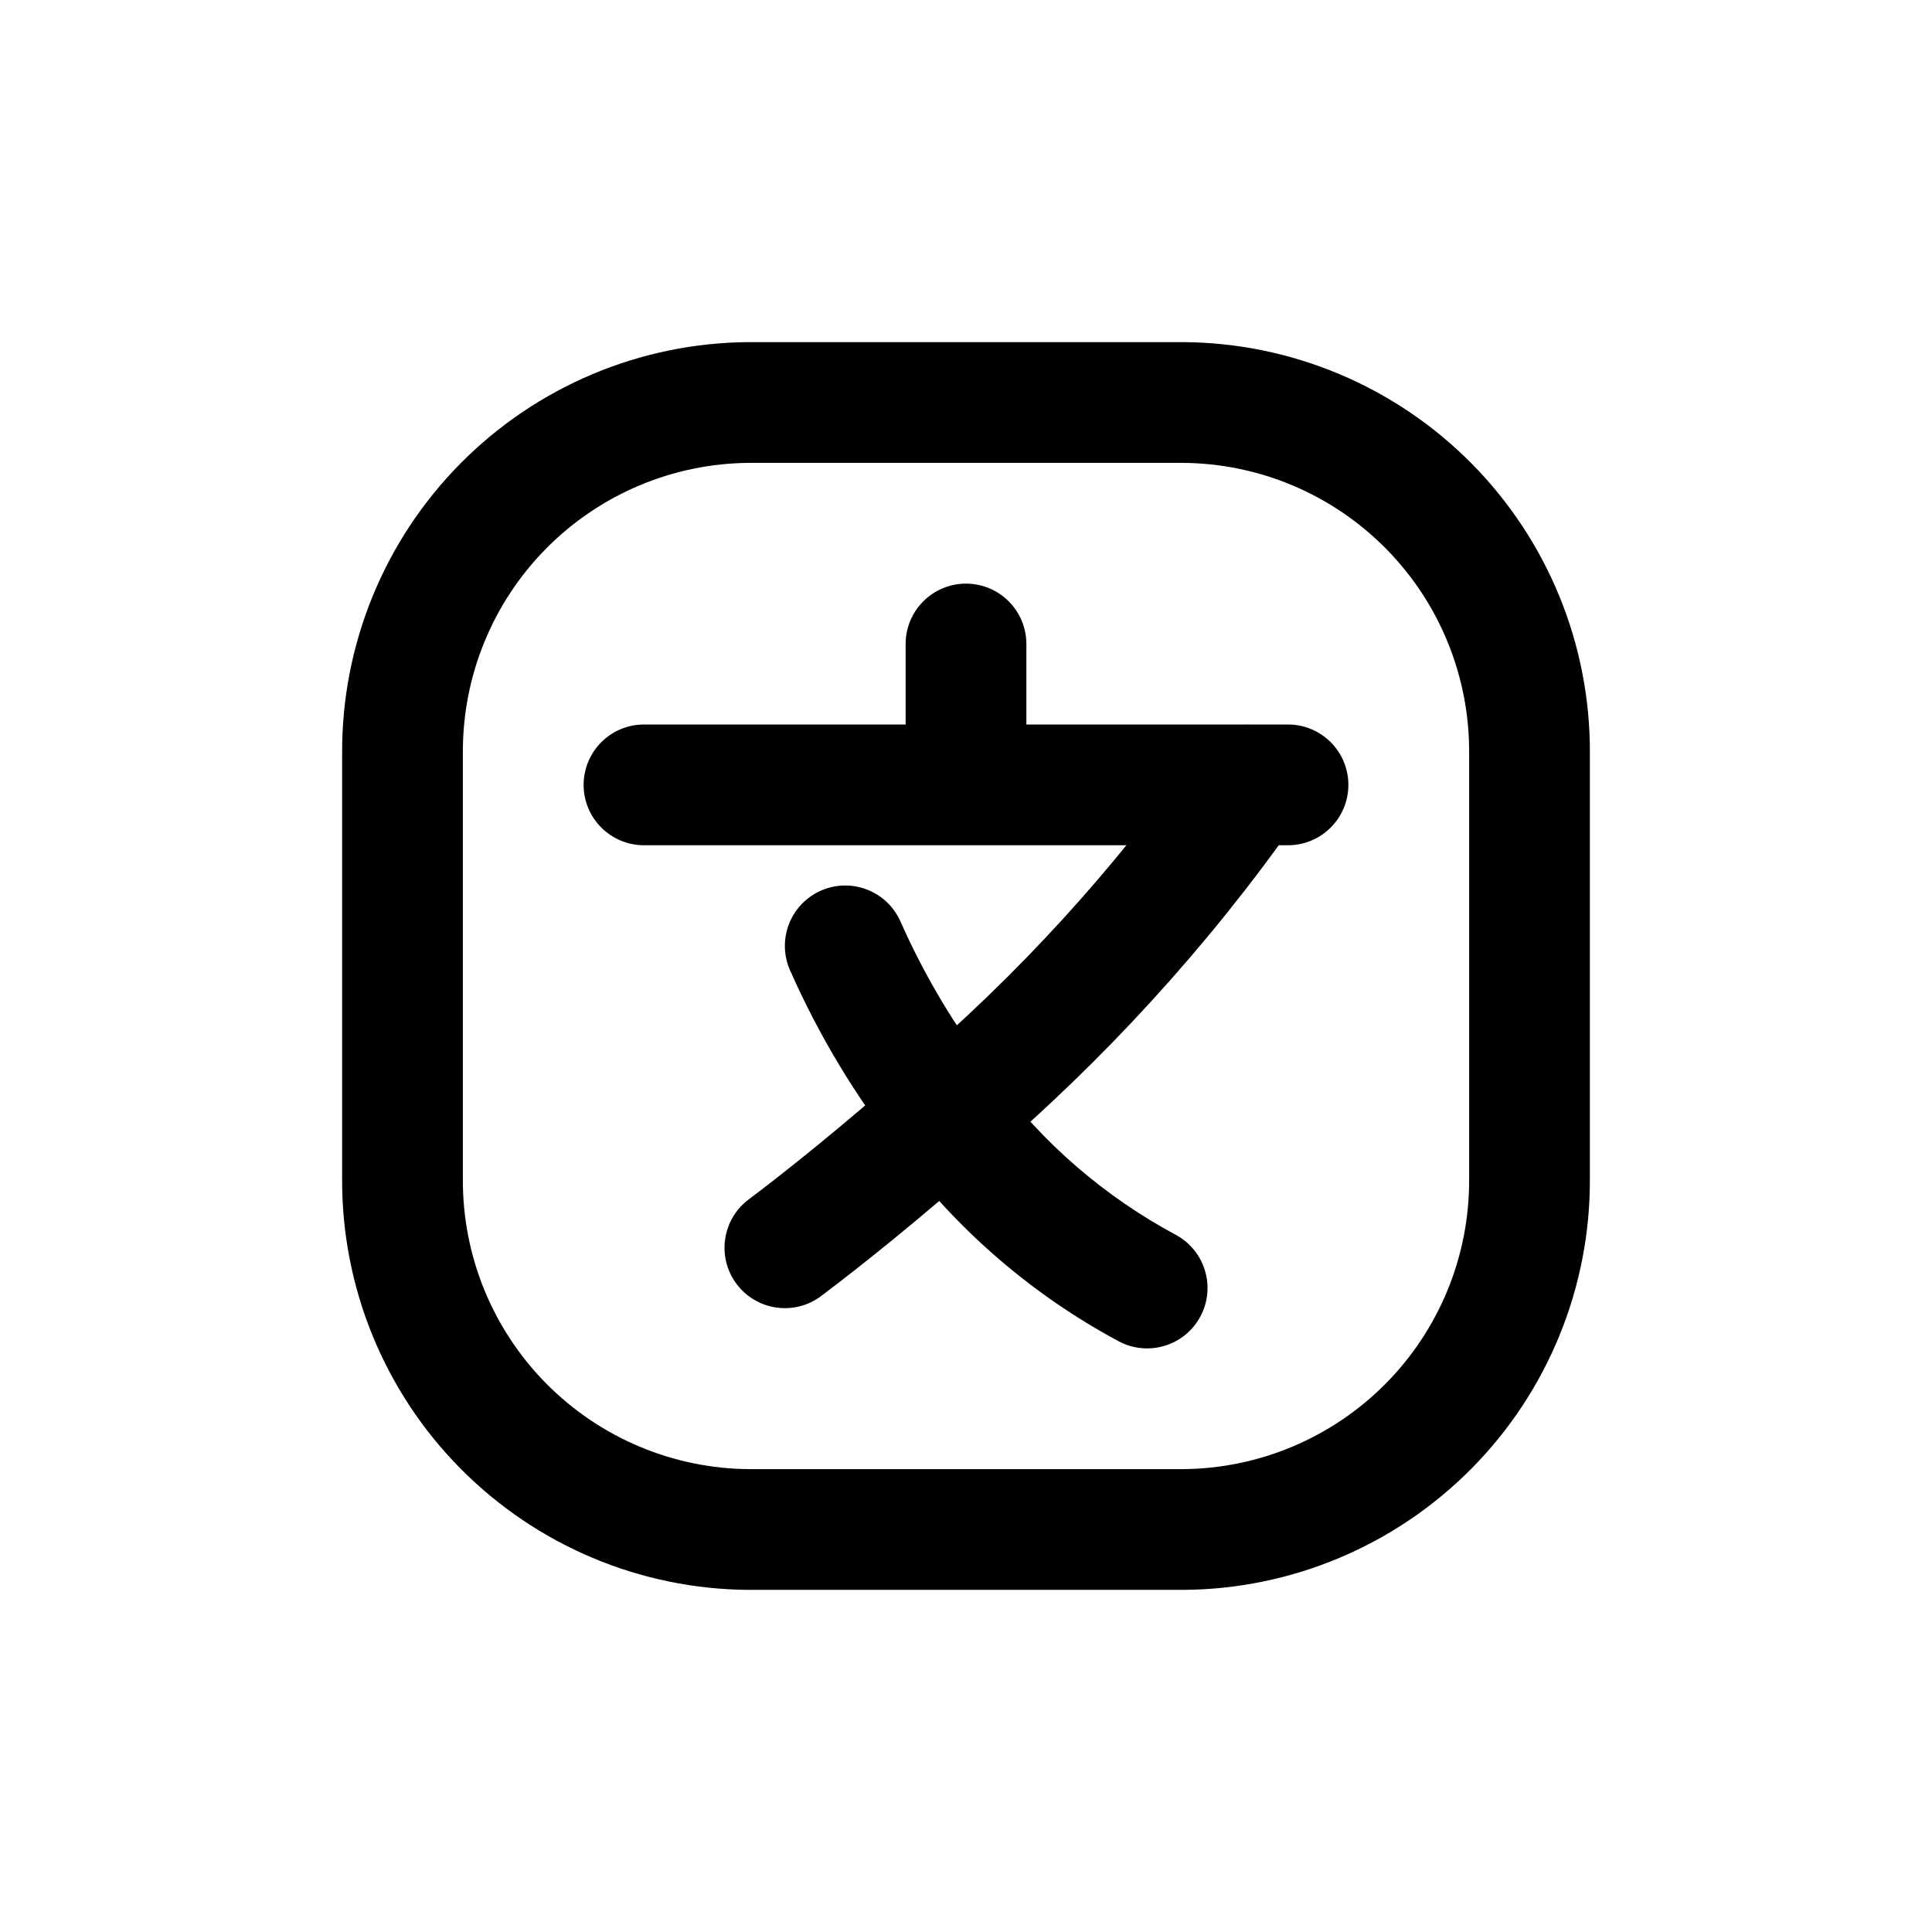
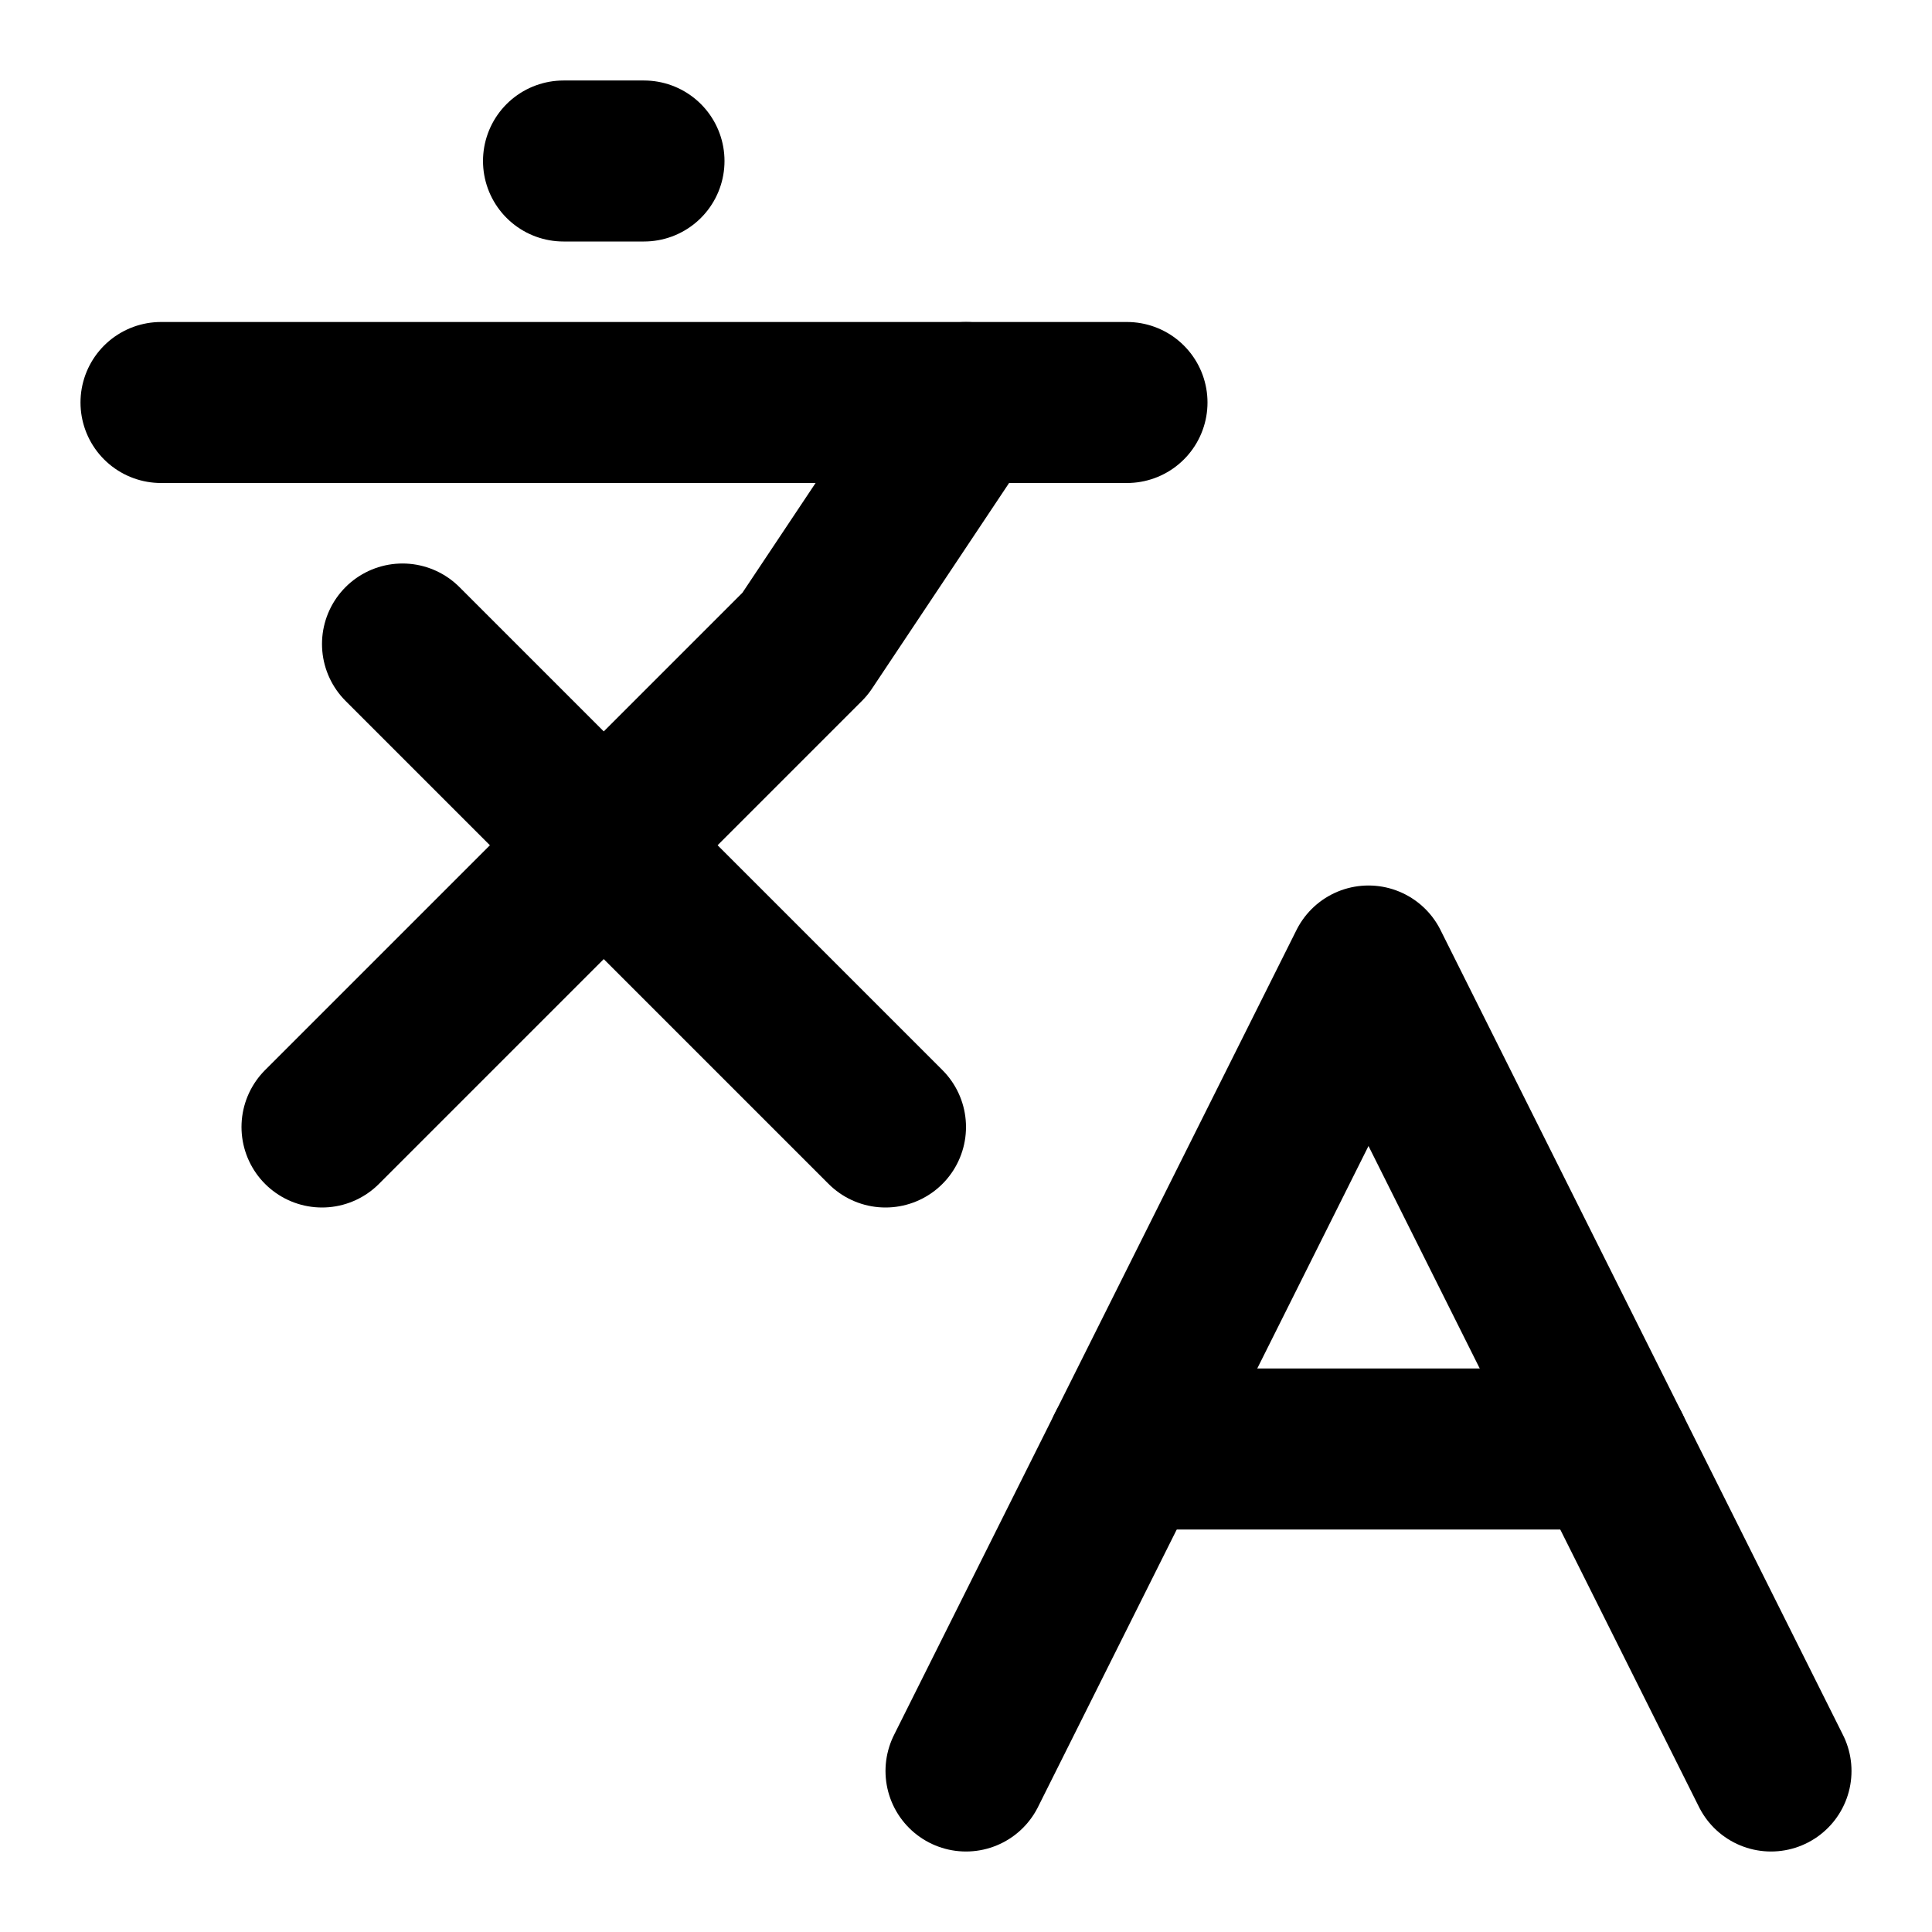
- <svg xmlns="http://www.w3.org/2000/svg" width="800px" height="800px" viewBox="0 0 24 24" fill="none">
-   <path fill-rule="evenodd" clip-rule="evenodd" d="M14.692 5H9.308C8.159 5.006 7.06 5.469 6.252 6.286C5.444 7.103 4.994 8.207 5 9.356V14.644C4.994 15.793 5.444 16.897 6.252 17.714C7.06 18.531 8.159 18.994 9.308 19H14.692C15.841 18.994 16.94 18.531 17.748 17.714C18.556 16.897 19.006 15.793 19 14.644V9.356C19.006 8.207 18.556 7.103 17.748 6.286C16.94 5.469 15.841 5.006 14.692 5Z" stroke="#000000" stroke-width="1.5" stroke-linecap="round" stroke-linejoin="round" />
-   <path d="M8 9C7.586 9 7.25 9.336 7.25 9.75C7.25 10.164 7.586 10.5 8 10.5V9ZM12 10.5C12.414 10.5 12.75 10.164 12.75 9.75C12.75 9.336 12.414 9 12 9V10.5ZM11.25 9.75C11.25 10.164 11.586 10.5 12 10.5C12.414 10.5 12.75 10.164 12.75 9.75H11.25ZM12.75 8C12.75 7.586 12.414 7.25 12 7.25C11.586 7.25 11.25 7.586 11.25 8H12.75ZM12 9C11.586 9 11.25 9.336 11.25 9.75C11.25 10.164 11.586 10.5 12 10.5V9ZM15.5 10.5C15.914 10.5 16.25 10.164 16.25 9.75C16.25 9.336 15.914 9 15.5 9V10.5ZM15.5 9C15.086 9 14.75 9.336 14.75 9.75C14.75 10.164 15.086 10.5 15.5 10.5V9ZM16 10.5C16.414 10.5 16.75 10.164 16.75 9.75C16.75 9.336 16.414 9 16 9V10.5ZM16.114 10.181C16.352 9.842 16.27 9.374 15.931 9.136C15.592 8.898 15.125 8.98 14.886 9.319L16.114 10.181ZM11.274 13.278C10.958 13.546 10.919 14.02 11.187 14.335C11.456 14.651 11.929 14.69 12.245 14.422L11.274 13.278ZM9.3 14.9C8.969 15.149 8.902 15.619 9.15 15.95C9.399 16.282 9.869 16.349 10.2 16.1L9.3 14.9ZM12.257 14.407C12.567 14.132 12.595 13.658 12.32 13.348C12.045 13.038 11.571 13.01 11.261 13.285L12.257 14.407ZM11.169 14.309C11.425 14.635 11.896 14.692 12.222 14.436C12.548 14.18 12.605 13.709 12.349 13.383L11.169 14.309ZM11.186 11.447C11.018 11.068 10.576 10.897 10.197 11.064C9.818 11.232 9.647 11.675 9.814 12.053L11.186 11.447ZM12.361 13.402C12.114 13.07 11.644 13.001 11.312 13.248C10.979 13.495 10.91 13.965 11.157 14.298L12.361 13.402ZM13.895 16.661C14.26 16.857 14.715 16.72 14.911 16.355C15.107 15.99 14.97 15.535 14.605 15.339L13.895 16.661ZM8 10.5H12V9H8V10.5ZM12.75 9.75V8H11.25V9.75H12.75ZM12 10.5H15.5V9H12V10.5ZM15.5 10.5H16V9H15.5V10.5ZM14.886 9.319C13.855 10.787 12.641 12.117 11.274 13.278L12.245 14.422C13.709 13.178 15.009 11.753 16.114 10.181L14.886 9.319ZM10.2 16.1C10.711 15.716 11.453 15.12 12.257 14.407L11.261 13.285C10.487 13.972 9.777 14.542 9.3 14.9L10.2 16.1ZM12.349 13.383C11.882 12.788 11.492 12.138 11.186 11.447L9.814 12.053C10.17 12.859 10.626 13.616 11.169 14.309L12.349 13.383ZM11.157 14.298C11.886 15.277 12.82 16.084 13.895 16.661L14.605 15.339C13.724 14.866 12.958 14.205 12.361 13.402L11.157 14.298Z" fill="#000000" />
+ <svg xmlns="http://www.w3.org/2000/svg" width="24" height="24" viewBox="0 0 24 24" fill="none" stroke="currentColor" stroke-width="2" stroke-linecap="round" stroke-linejoin="round" class="lucide lucide-languages">
+   <path d="m5 8 6 6" />
+   <path d="m4 14 6-6 2-3" />
+   <path d="M2 5h12" />
+   <path d="M7 2h1" />
+   <path d="m22 22-5-10-5 10" />
+   <path d="M14 18h6" />
</svg>
